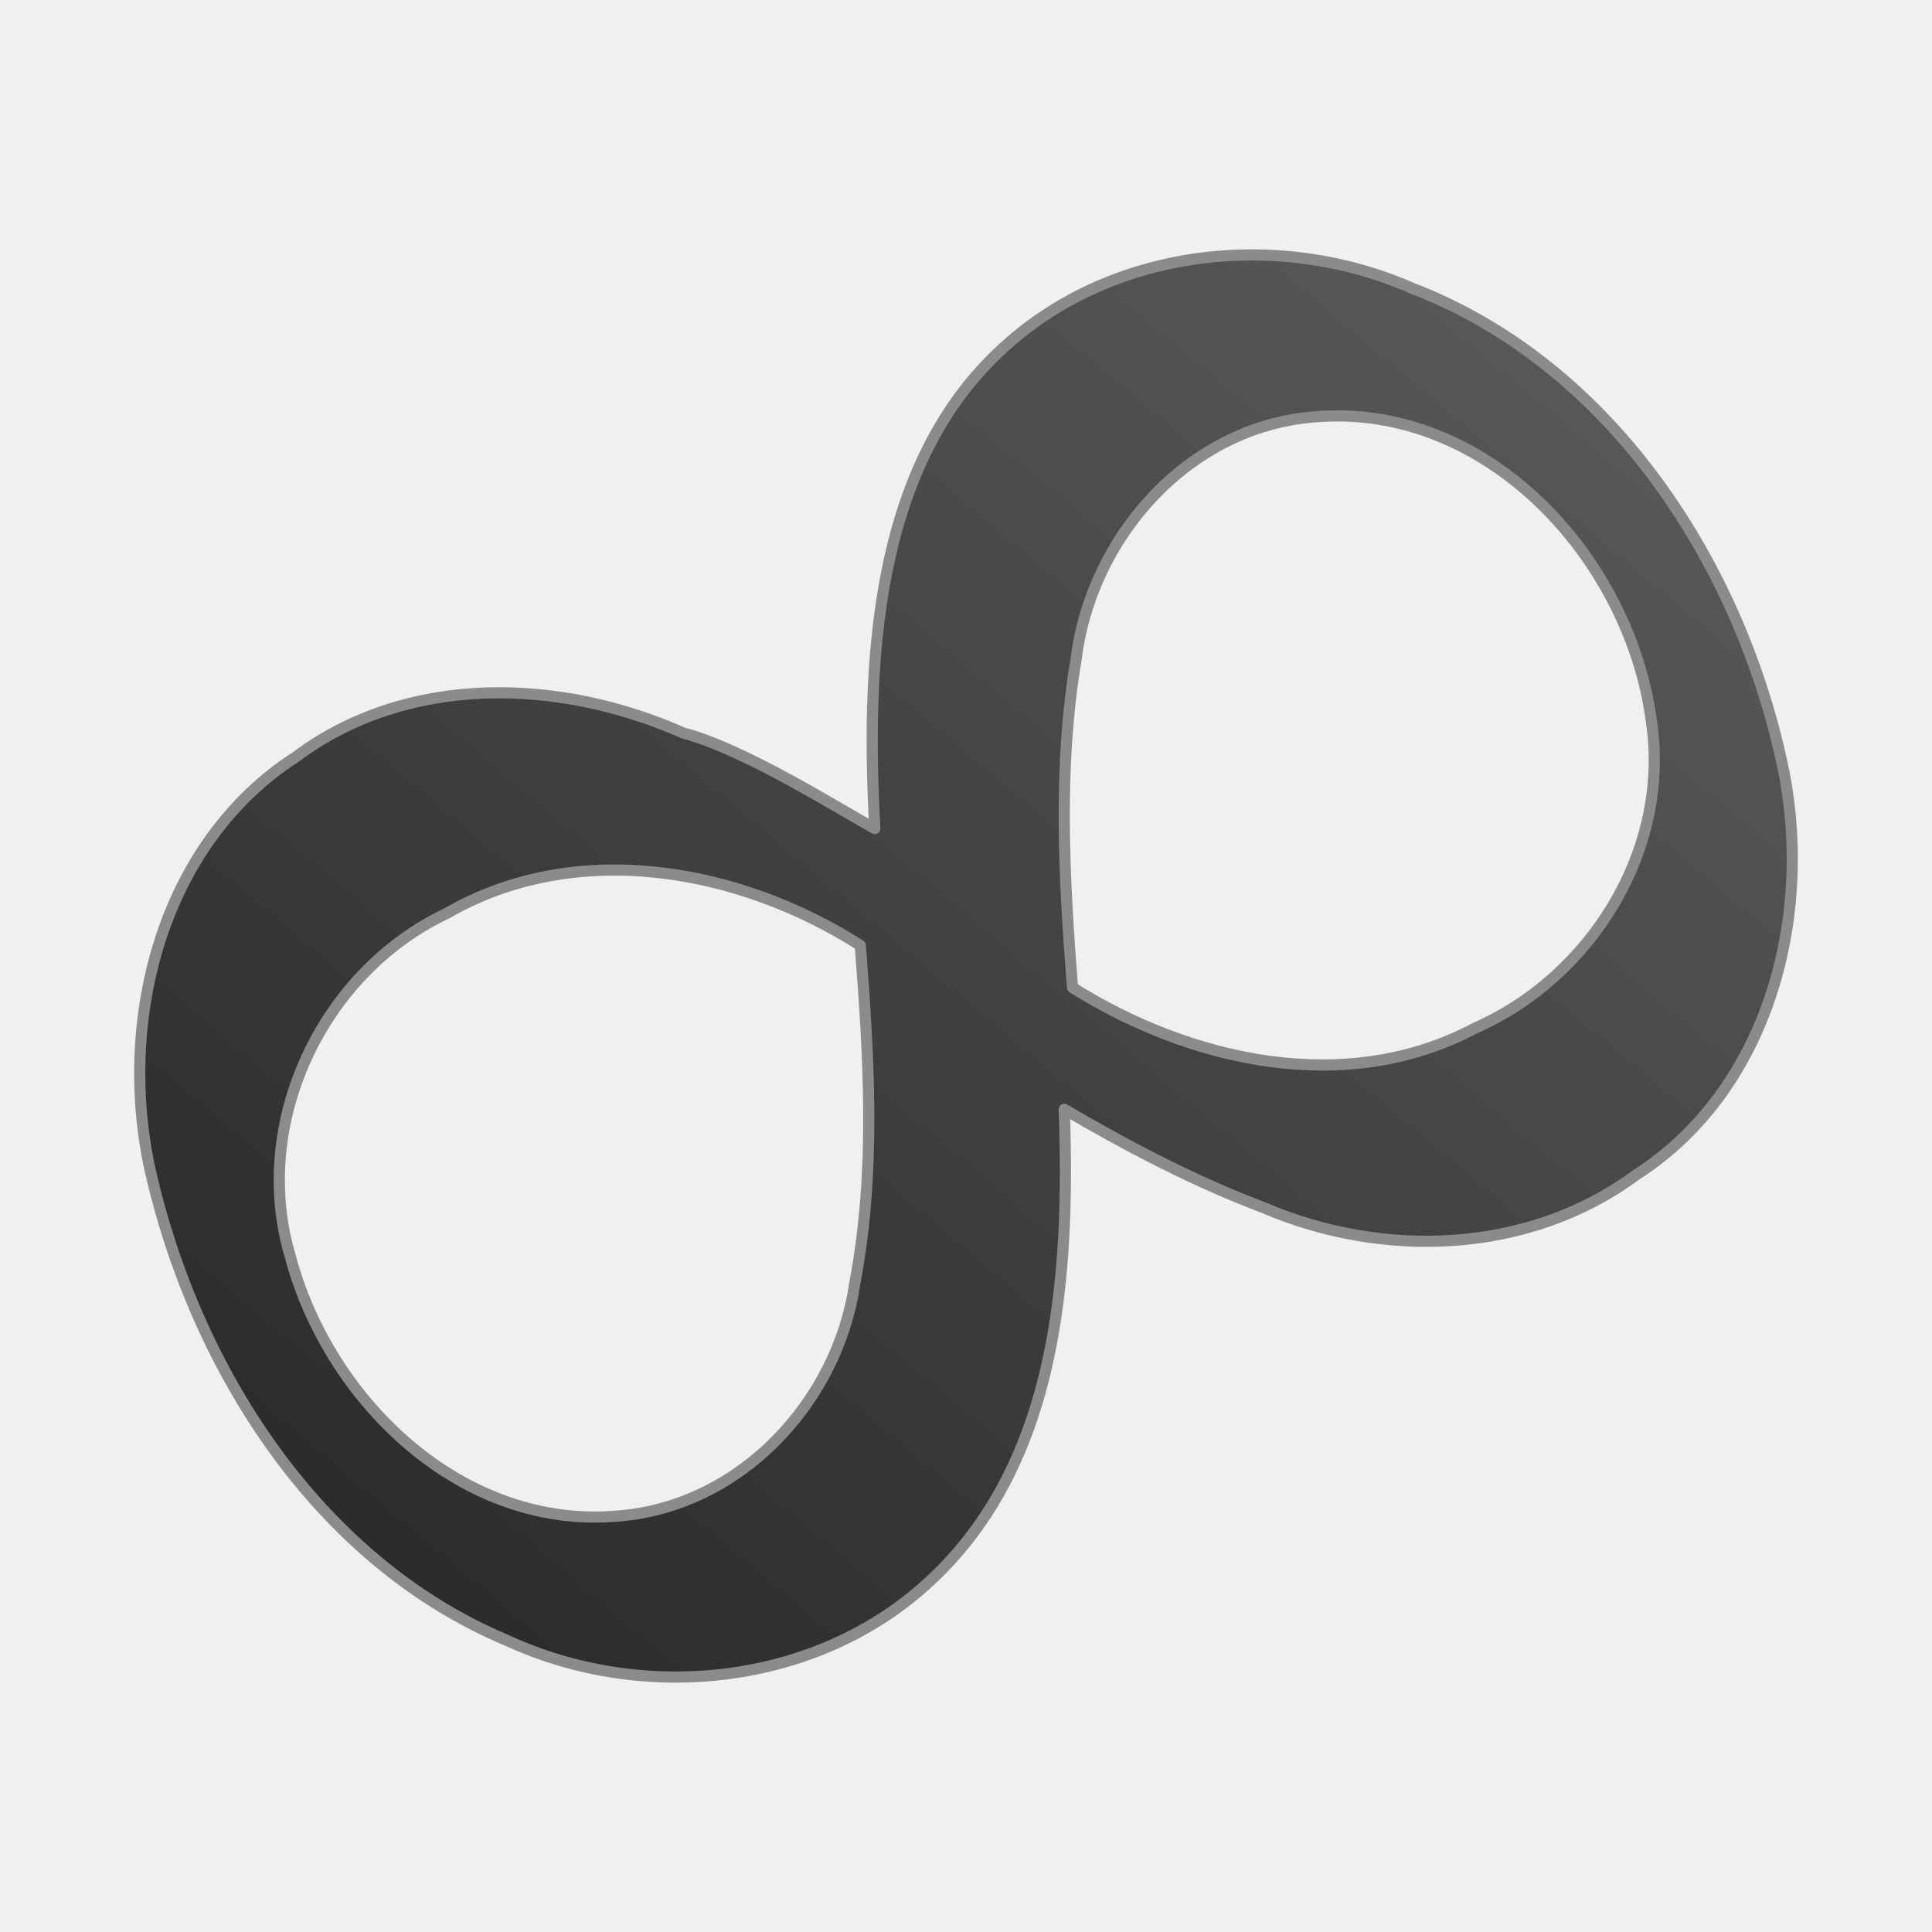
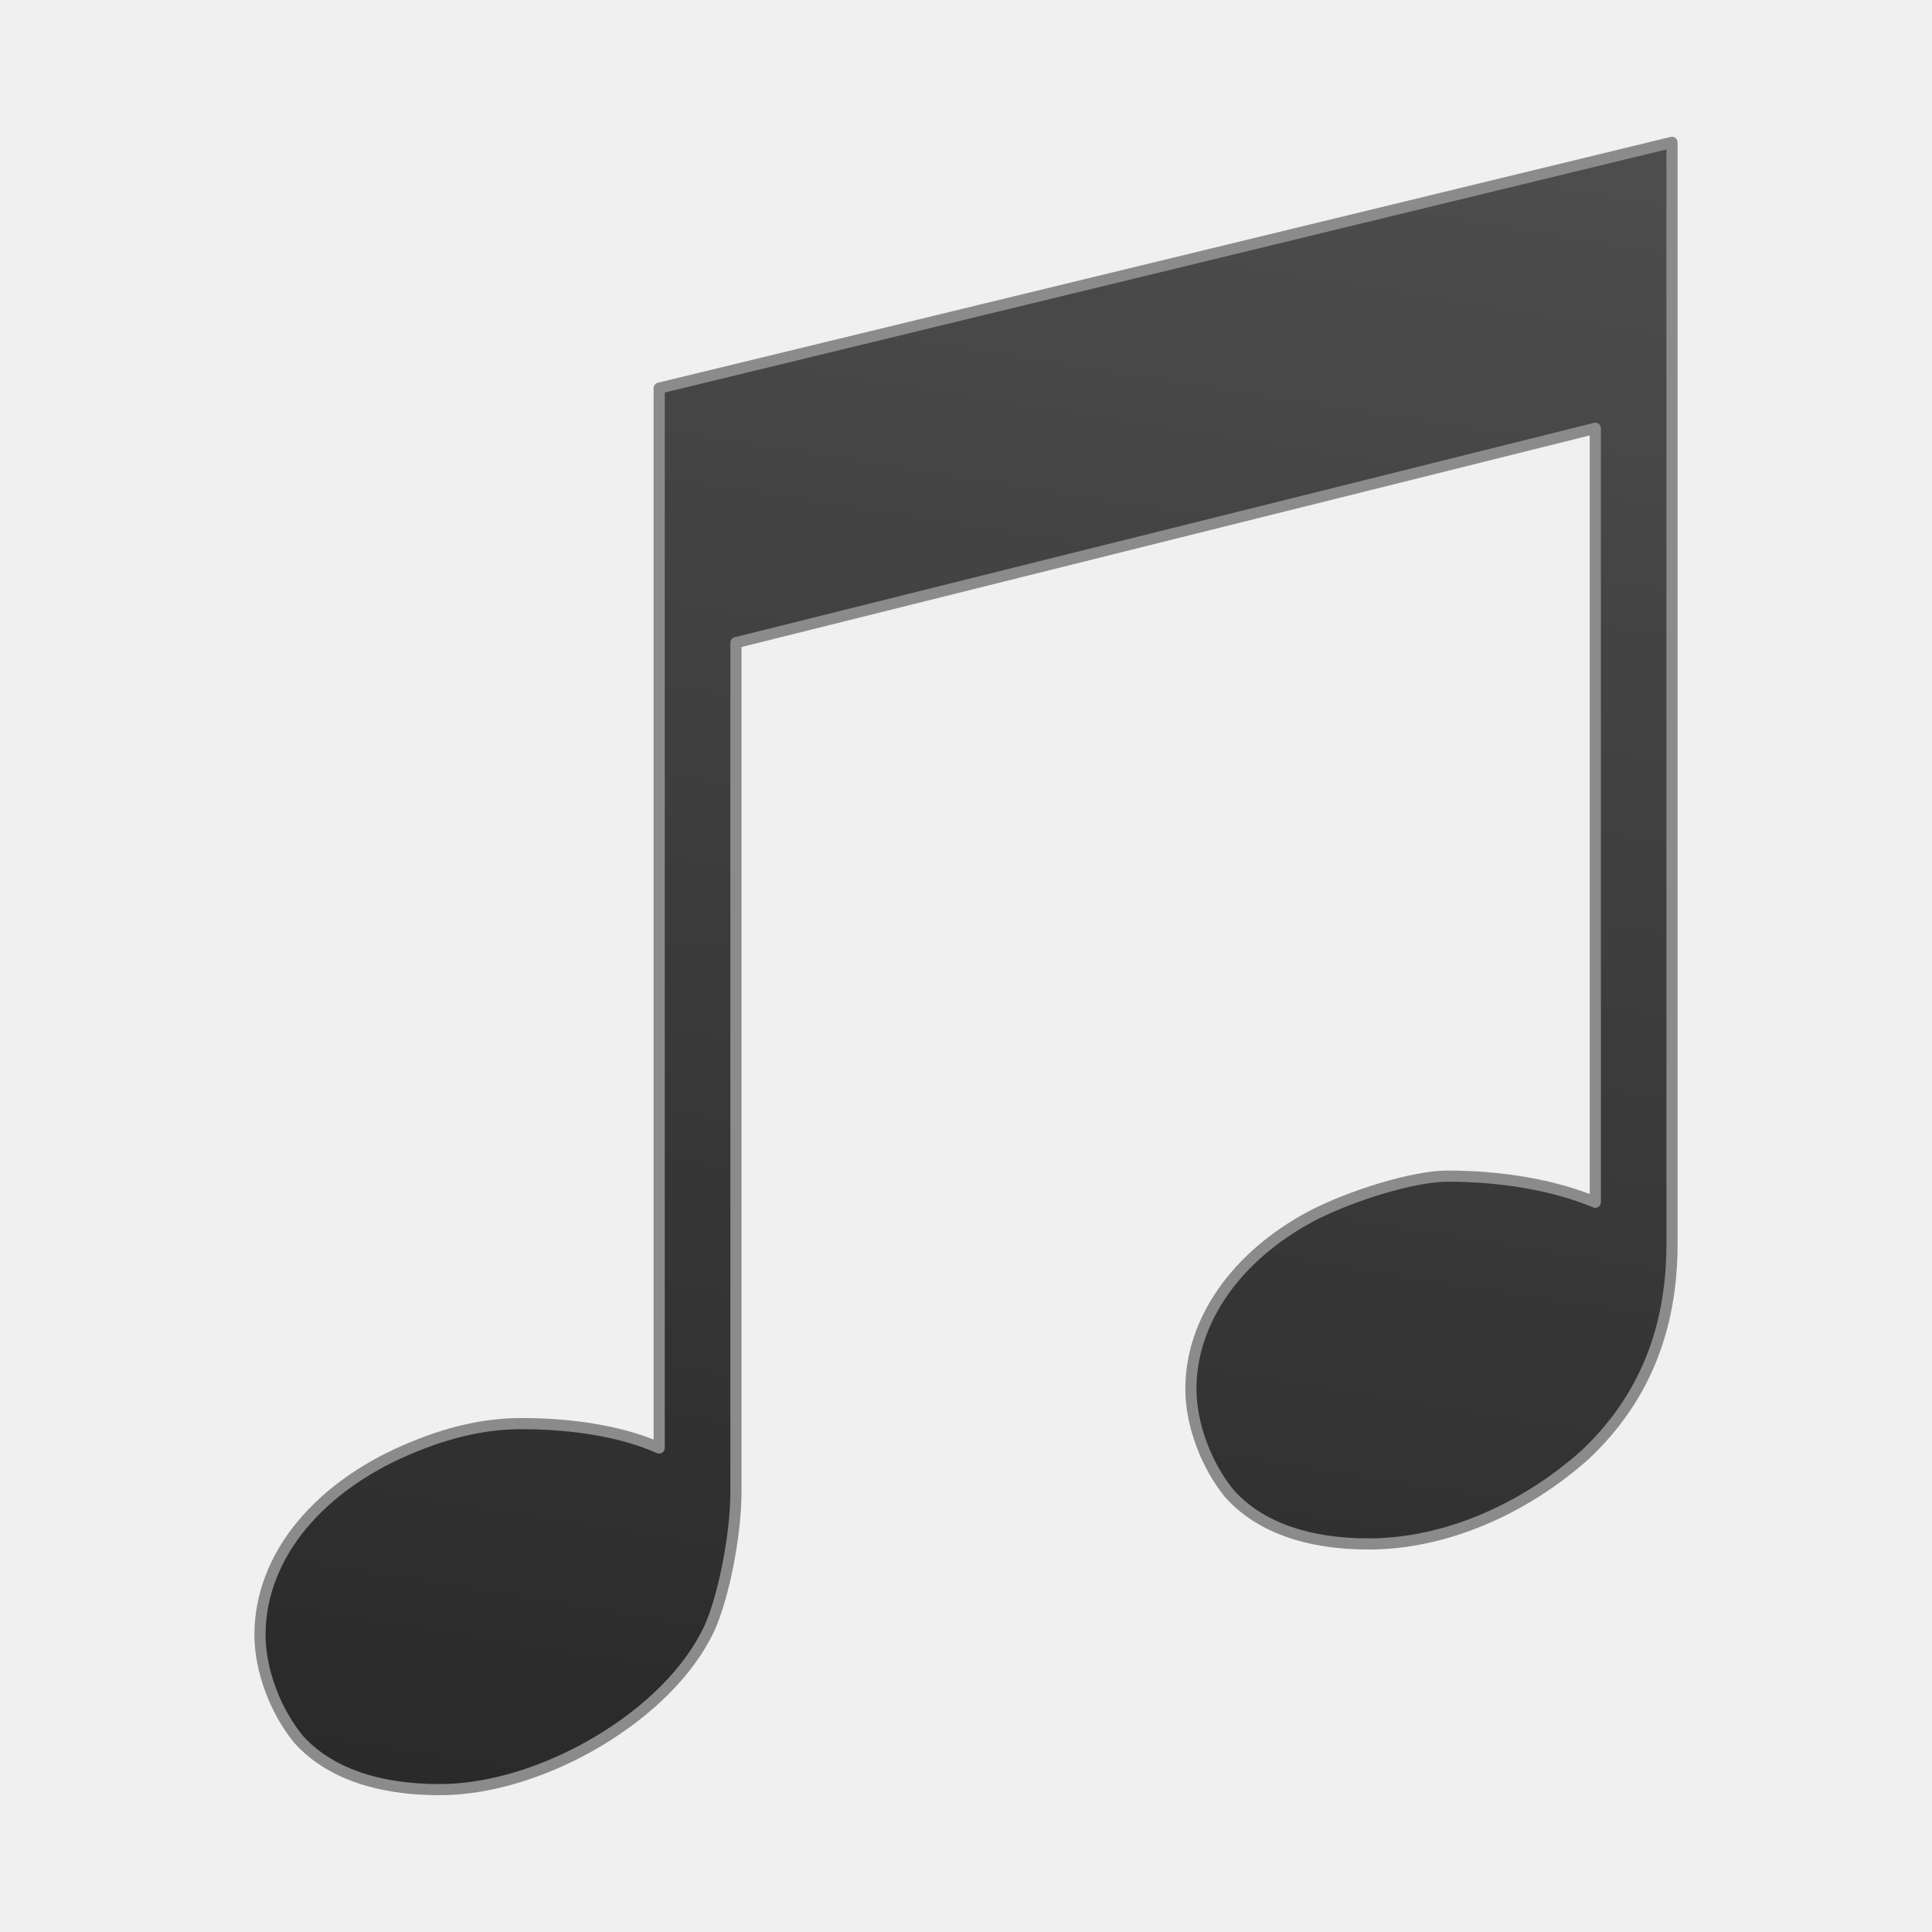
<svg xmlns="http://www.w3.org/2000/svg" xmlns:xlink="http://www.w3.org/1999/xlink" width="128" height="128" viewBox="0 0 128 128" id="svg2" version="1.1">
  <defs id="defs4">
    <linearGradient id="linearGradient4713">
      <stop style="stop-color:#000000;stop-opacity:1" offset="0" id="stop4715" />
      <stop style="stop-color:#3b3b3b;stop-opacity:1" offset="1" id="stop4717" />
    </linearGradient>
-     <linearGradient xlink:href="#linearGradient4713" id="linearGradient4719" x1="58.572" y1="1035.248" x2="78.651" y2="909.309" gradientUnits="userSpaceOnUse" gradientTransform="matrix(1.287869,0,0,1.287869,-153.8295,-282.5899)" />
+     <linearGradient xlink:href="#linearGradient4713" id="linearGradient4719" x1="58.572" y1="1035.248" x2="78.651" y2="909.309" gradientUnits="userSpaceOnUse" gradientTransform="matrix(1.287869,0,0,1.287869,-10.59506,-282.5899)" />
    <linearGradient xlink:href="#linearGradient4713" id="linearGradient4719-1" x1="58.572" y1="1035.248" x2="78.651" y2="909.309" gradientUnits="userSpaceOnUse" gradientTransform="matrix(1.287869,0,0,1.287869,-27.45003,-1216.014)" />
    <linearGradient xlink:href="#linearGradient4713" id="linearGradient4748" gradientUnits="userSpaceOnUse" gradientTransform="matrix(0.9106606,-0.9106606,0.9106606,0.9106606,-874.3209,125.2524)" x1="58.572" y1="1035.248" x2="78.651" y2="909.309" />
    <linearGradient xlink:href="#linearGradient4713" id="linearGradient4750" gradientUnits="userSpaceOnUse" gradientTransform="matrix(0.9106606,-0.9106606,0.9106606,0.9106606,-874.3209,-799.1097)" x1="58.572" y1="1035.248" x2="78.651" y2="909.309" />
    <linearGradient xlink:href="#linearGradient4713" id="linearGradient4748-9" gradientUnits="userSpaceOnUse" gradientTransform="matrix(-0.9106606,-0.9106606,-0.9106606,0.9106606,1000.448,125.2524)" x1="58.572" y1="1035.248" x2="78.651" y2="909.309" />
    <linearGradient xlink:href="#linearGradient4713" id="linearGradient4750-5" gradientUnits="userSpaceOnUse" gradientTransform="matrix(-0.9106606,-0.9106606,-0.9106606,0.9106606,1000.448,125.2524)" x1="58.572" y1="1035.248" x2="78.651" y2="909.309" />
    <linearGradient xlink:href="#linearGradient4713" id="linearGradient5073" gradientUnits="userSpaceOnUse" gradientTransform="matrix(0.9106606,-0.9106606,0.9106606,0.9106606,-874.3209,125.2524)" x1="58.572" y1="1035.248" x2="78.651" y2="909.309" />
    <linearGradient xlink:href="#linearGradient4713" id="linearGradient5075" gradientUnits="userSpaceOnUse" gradientTransform="matrix(-0.9106606,-0.9106606,-0.9106606,0.9106606,1000.448,125.2524)" x1="58.572" y1="1035.248" x2="78.651" y2="909.309" />
    <linearGradient xlink:href="#linearGradient4713" id="linearGradient5077" gradientUnits="userSpaceOnUse" gradientTransform="matrix(-0.9106606,-0.9106606,-0.9106606,0.9106606,1000.448,125.2524)" x1="58.572" y1="1035.248" x2="78.651" y2="909.309" />
    <linearGradient xlink:href="#linearGradient4713" id="linearGradient5142" gradientUnits="userSpaceOnUse" gradientTransform="matrix(0.9106606,-0.9106606,0.9106606,0.9106606,-874.3209,125.2524)" x1="58.572" y1="1035.248" x2="78.651" y2="909.309" />
    <linearGradient xlink:href="#linearGradient4713" id="linearGradient5144" gradientUnits="userSpaceOnUse" gradientTransform="matrix(-0.9106606,-0.9106606,-0.9106606,0.9106606,1000.448,125.2524)" x1="58.572" y1="1035.248" x2="78.651" y2="909.309" />
    <linearGradient xlink:href="#linearGradient4713" id="linearGradient5146" gradientUnits="userSpaceOnUse" gradientTransform="matrix(-0.9106606,-0.9106606,-0.9106606,0.9106606,1000.448,125.2524)" x1="58.572" y1="1035.248" x2="78.651" y2="909.309" />
    <linearGradient xlink:href="#linearGradient4713" id="linearGradient4750-9" gradientUnits="userSpaceOnUse" gradientTransform="matrix(0.9106606,-0.9106606,0.9106606,0.9106606,-894.7716,-819.7636)" x1="58.572" y1="1035.248" x2="78.651" y2="909.309" />
    <linearGradient xlink:href="#linearGradient4713" id="linearGradient5171" gradientUnits="userSpaceOnUse" gradientTransform="matrix(0.9106606,-0.9106606,0.9106606,0.9106606,-874.3209,-799.1097)" x1="58.572" y1="1035.248" x2="78.651" y2="909.309" />
    <linearGradient xlink:href="#linearGradient4713" id="linearGradient5175" gradientUnits="userSpaceOnUse" gradientTransform="matrix(0.9106606,-0.9106606,0.9106606,0.9106606,-874.3209,125.2524)" x1="58.572" y1="1035.248" x2="78.651" y2="909.309" />
    <linearGradient xlink:href="#linearGradient4713" id="linearGradient5248" gradientUnits="userSpaceOnUse" gradientTransform="matrix(0.9106606,-0.9106606,0.9106606,0.9106606,-874.3209,125.2524)" x1="58.572" y1="1035.248" x2="78.651" y2="909.309" />
    <linearGradient xlink:href="#linearGradient4713" id="linearGradient5264" gradientUnits="userSpaceOnUse" gradientTransform="matrix(0.9106606,-0.9106606,0.9106606,0.9106606,-874.3209,125.2524)" x1="58.572" y1="1035.248" x2="78.651" y2="909.309" />
    <linearGradient xlink:href="#linearGradient4713" id="linearGradient5295" gradientUnits="userSpaceOnUse" gradientTransform="matrix(0.9106606,-0.9106606,0.9106606,0.9106606,-874.3209,125.2524)" x1="58.572" y1="1035.248" x2="78.651" y2="909.309" />
    <linearGradient xlink:href="#linearGradient4713" id="linearGradient5311" gradientUnits="userSpaceOnUse" gradientTransform="matrix(0.9106606,-0.9106606,0.9106606,0.9106606,-874.3209,-799.1097)" x1="58.572" y1="1035.248" x2="78.651" y2="909.309" />
    <linearGradient xlink:href="#linearGradient4713" id="linearGradient5313" gradientUnits="userSpaceOnUse" gradientTransform="matrix(0.9106606,-0.9106606,0.9106606,0.9106606,-874.3209,-799.1097)" x1="58.572" y1="1035.248" x2="78.651" y2="909.309" />
    <linearGradient xlink:href="#linearGradient4713" id="linearGradient5315" gradientUnits="userSpaceOnUse" gradientTransform="matrix(0.9106606,-0.9106606,0.9106606,0.9106606,-874.3209,-799.1097)" x1="58.572" y1="1035.248" x2="78.651" y2="909.309" />
    <linearGradient xlink:href="#linearGradient4713" id="linearGradient4750-5-9" gradientUnits="userSpaceOnUse" gradientTransform="matrix(-0.9106606,-0.9106606,-0.9106606,0.9106606,961.0108,-819.7644)" x1="58.572" y1="1035.248" x2="78.651" y2="909.309" />
    <linearGradient xlink:href="#linearGradient4713" id="linearGradient5374" gradientUnits="userSpaceOnUse" gradientTransform="matrix(-0.9106606,-0.9106606,-0.9106606,0.9106606,1000.448,125.2524)" x1="58.572" y1="1035.248" x2="78.651" y2="909.309" />
    <linearGradient xlink:href="#linearGradient4713" id="linearGradient5422" gradientUnits="userSpaceOnUse" gradientTransform="matrix(-0.9106606,-0.9106606,-0.9106606,0.9106606,1000.448,125.2524)" x1="58.572" y1="1035.248" x2="78.651" y2="909.309" />
    <linearGradient y2="909.309" x2="78.651" y1="1035.248" x1="58.572" gradientTransform="matrix(-0.9106606,-0.9106606,-0.9106606,0.9106606,1000.448,125.2524)" gradientUnits="userSpaceOnUse" id="linearGradient5424" xlink:href="#linearGradient4713" />
    <linearGradient xlink:href="#linearGradient4713" id="linearGradient5490" gradientUnits="userSpaceOnUse" gradientTransform="matrix(-0.9106606,-0.9106606,-0.9106606,0.9106606,1000.448,125.2524)" x1="58.572" y1="1035.248" x2="78.651" y2="909.309" />
    <linearGradient xlink:href="#linearGradient4713" id="linearGradient4719-0" x1="58.572" y1="1035.248" x2="78.651" y2="909.309" gradientUnits="userSpaceOnUse" gradientTransform="matrix(1.287869,0,0,1.287869,-27.45003,-1216.014)" />
    <linearGradient xlink:href="#linearGradient4713" id="linearGradient5515" gradientUnits="userSpaceOnUse" gradientTransform="matrix(1.287869,0,0,1.287869,-153.8295,-282.5899)" x1="135.912" y1="348.869" x2="360.981" y2="267.199" />
  </defs>
  <g id="layer1" transform="translate(0,-924.3622)">
-     <path style="opacity:0.827;fill:url(#linearGradient4719);fill-opacity:1;fill-rule:nonzero;stroke:#767676;stroke-width:0.739;stroke-linejoin:round;stroke-miterlimit:4;stroke-dasharray:none;stroke-opacity:1" d="m -32.462,933.793 -67.101,16.285 0,70.218 c -2.309,-1.04 -5.542,-1.616 -9.123,-1.616 -2.193,0 -4.504,0.461 -7.045,1.5 -1.588,0.635 -3.025,1.407 -4.286,2.291 -1.261,0.881 -2.347,1.877 -3.235,2.951 -0.888,1.074 -1.575,2.233 -2.042,3.448 -0.467,1.214 -0.716,2.487 -0.716,3.786 0,1.212 0.26,2.482 0.709,3.68 0.447,1.198 1.084,2.323 1.835,3.247 0.981,1.098 2.279,1.935 3.853,2.499 1.575,0.563 3.423,0.849 5.502,0.849 1.702,0 3.507,-0.307 5.297,-0.865 1.791,-0.556 3.565,-1.356 5.211,-2.337 1.647,-0.982 3.165,-2.142 4.435,-3.42 1.27,-1.277 2.291,-2.673 2.956,-4.117 0.923,-2.079 1.735,-6.121 1.735,-9.008 l 0,-56.243 56.936,-14.204 0,51.277 c -2.772,-1.153 -6.235,-1.73 -9.815,-1.73 -2.193,0 -6.352,1.27 -9.009,2.656 -2.483,1.328 -4.477,3.058 -5.848,5.022 -0.686,0.981 -1.214,2.021 -1.575,3.097 -0.358,1.074 -0.547,2.188 -0.547,3.314 0,1.212 0.26,2.482 0.709,3.68 0.447,1.198 1.079,2.327 1.83,3.251 0.981,1.098 2.254,1.933 3.798,2.495 1.544,0.563 3.364,0.854 5.443,0.854 2.483,0 5.022,-0.551 7.462,-1.563 2.44,-1.012 4.781,-2.482 6.86,-4.33 1.905,-1.791 3.35,-3.839 4.317,-6.163 0.968,-2.323 1.456,-4.925 1.456,-7.813 l 0,-72.989 z" id="path4532" />
-     <g id="g4816" transform="translate(-129.0016,-107.9539)">
+     <path style="opacity:0.827;fill:url(#linearGradient4719);fill-opacity:1;fill-rule:nonzero;stroke:#767676;stroke-width:0.739;stroke-linejoin:round;stroke-miterlimit:4;stroke-dasharray:none;stroke-opacity:1" d="m 110.773,933.793 -67.101,16.285 0,70.218 c -2.309,-1.04 -5.542,-1.616 -9.123,-1.616 -2.193,0 -4.504,0.461 -7.045,1.5 -1.588,0.635 -3.025,1.407 -4.286,2.291 -1.261,0.881 -2.347,1.877 -3.235,2.951 -0.888,1.074 -1.575,2.233 -2.042,3.448 -0.467,1.214 -0.716,2.487 -0.716,3.786 0,1.212 0.26,2.482 0.709,3.68 0.447,1.198 1.084,2.323 1.835,3.247 0.981,1.098 2.279,1.935 3.853,2.499 1.575,0.563 3.423,0.849 5.502,0.849 1.702,0 3.507,-0.307 5.297,-0.865 1.791,-0.556 3.565,-1.356 5.211,-2.337 1.647,-0.982 3.165,-2.142 4.435,-3.42 1.27,-1.277 2.291,-2.673 2.956,-4.117 0.923,-2.079 1.735,-6.121 1.735,-9.008 l 0,-56.243 56.936,-14.204 0,51.277 c -2.772,-1.153 -6.235,-1.73 -9.815,-1.73 -2.193,0 -6.352,1.27 -9.009,2.656 -2.483,1.328 -4.477,3.058 -5.848,5.022 -0.686,0.981 -1.214,2.021 -1.575,3.097 -0.358,1.074 -0.547,2.188 -0.547,3.314 0,1.212 0.26,2.482 0.709,3.68 0.447,1.198 1.079,2.327 1.83,3.251 0.981,1.098 2.254,1.933 3.798,2.495 1.544,0.563 3.364,0.854 5.443,0.854 2.483,0 5.022,-0.551 7.462,-1.563 2.44,-1.012 4.781,-2.482 6.86,-4.33 1.905,-1.791 3.35,-3.839 4.317,-6.163 0.968,-2.323 1.456,-4.925 1.456,-7.813 l 0,-72.989 z" id="path4532" />
+     <g id="g4816" transform="translate(-160.7307,-149.9573)">
      <path id="path4721" transform="translate(0,924.3622)" d="M 20.82,21.023 35.547,53.666 51.48,66.836 62.625,50.432 53.496,36.996 20.82,21.023 Z m 53.643,46.832 -10.875,8.988 16.881,13.953 5.852,-5.492 -11.857,-17.449 z" style="color:#000000;clip-rule:nonzero;display:inline;overflow:visible;visibility:visible;opacity:0.827;isolation:auto;mix-blend-mode:normal;color-interpolation:sRGB;color-interpolation-filters:linearRGB;solid-color:#000000;solid-opacity:1;fill:url(#linearGradient5171);fill-opacity:1;fill-rule:nonzero;stroke:#767676;stroke-width:0.739;stroke-linecap:butt;stroke-linejoin:round;stroke-miterlimit:4;stroke-dasharray:none;stroke-dashoffset:0;stroke-opacity:1;color-rendering:auto;image-rendering:auto;shape-rendering:auto;text-rendering:auto;enable-background:accumulate" />
      <path id="path4723" d="m 74.241,1023.302 c 5.91,-5.687 11.916,-11.437 20.741,-19.067 l 4.185,-0.093 -0.186,4.092 -7.534,6.976 13.858,17.206 -3.906,3.906 -15.997,-15.439 -7.255,6.697 -4.743,0.651 z" style="color:#000000;clip-rule:nonzero;display:inline;overflow:visible;visibility:visible;opacity:0.827;isolation:auto;mix-blend-mode:normal;color-interpolation:sRGB;color-interpolation-filters:linearRGB;solid-color:#000000;solid-opacity:1;fill:url(#linearGradient4748);fill-opacity:1;fill-rule:nonzero;stroke:#767676;stroke-width:0.739;stroke-linecap:butt;stroke-linejoin:round;stroke-miterlimit:4;stroke-dasharray:none;stroke-dashoffset:0;stroke-opacity:1;color-rendering:auto;image-rendering:auto;shape-rendering:auto;text-rendering:auto;enable-background:accumulate" />
      <path id="path4721-1" d="m 45.658,1015.16 44.922,-37.131 14.725,-32.642 -32.675,15.971 -32.824,48.309 z" style="color:#000000;clip-rule:nonzero;display:inline;overflow:visible;visibility:visible;opacity:0.827;isolation:auto;mix-blend-mode:normal;color-interpolation:sRGB;color-interpolation-filters:linearRGB;solid-color:#000000;solid-opacity:1;fill:url(#linearGradient4750-5);fill-opacity:1;fill-rule:nonzero;stroke:#767676;stroke-width:0.739;stroke-linecap:butt;stroke-linejoin:round;stroke-miterlimit:4;stroke-dasharray:none;stroke-dashoffset:0;stroke-opacity:1;color-rendering:auto;image-rendering:auto;shape-rendering:auto;text-rendering:auto;enable-background:accumulate" />
      <path id="path4723-7" d="m 51.886,1023.302 c -5.91,-5.687 -11.916,-11.437 -20.741,-19.067 l -4.185,-0.093 0.186,4.092 7.534,6.976 -13.858,17.206 3.906,3.906 15.997,-15.439 7.255,6.697 4.743,0.651 z" style="color:#000000;clip-rule:nonzero;display:inline;overflow:visible;visibility:visible;opacity:0.827;isolation:auto;mix-blend-mode:normal;color-interpolation:sRGB;color-interpolation-filters:linearRGB;solid-color:#000000;solid-opacity:1;fill:url(#linearGradient4748-9);fill-opacity:1;fill-rule:nonzero;stroke:#767676;stroke-width:0.739;stroke-linecap:butt;stroke-linejoin:round;stroke-miterlimit:4;stroke-dasharray:none;stroke-dashoffset:0;stroke-opacity:1;color-rendering:auto;image-rendering:auto;shape-rendering:auto;text-rendering:auto;enable-background:accumulate" />
    </g>
-     <g id="g5043" style="color:#000000;clip-rule:nonzero;display:inline;overflow:visible;visibility:visible;opacity:0.827;isolation:auto;mix-blend-mode:normal;color-interpolation:sRGB;color-interpolation-filters:linearRGB;solid-color:#000000;solid-opacity:1;fill:url(#linearGradient4750);fill-opacity:1;fill-rule:nonzero;stroke:#767676;stroke-width:0.739;stroke-linecap:butt;stroke-linejoin:round;stroke-miterlimit:4;stroke-dasharray:none;stroke-dashoffset:0;stroke-opacity:1;color-rendering:auto;image-rendering:auto;shape-rendering:auto;text-rendering:auto;enable-background:accumulate" transform="translate(0,-116.3682)">
+     <g id="g5043" style="color:#000000;clip-rule:nonzero;display:inline;overflow:visible;visibility:visible;opacity:0.827;isolation:auto;mix-blend-mode:normal;color-interpolation:sRGB;color-interpolation-filters:linearRGB;solid-color:#000000;solid-opacity:1;fill:url(#linearGradient4750);fill-opacity:1;fill-rule:nonzero;stroke:#767676;stroke-width:0.739;stroke-linecap:butt;stroke-linejoin:round;stroke-miterlimit:4;stroke-dasharray:none;stroke-dashoffset:0;stroke-opacity:1;color-rendering:auto;image-rendering:auto;shape-rendering:auto;text-rendering:auto;enable-background:accumulate" transform="matrix(0.7071068,0.7071068,-0.7071068,0.7071068,713.9797,106.2778)">
      <path id="rect4822" d="m 22.69,1002.971 c -2.572,2.572 -2.572,6.714 0,9.286 l 20.629,20.629 c 2.572,2.572 6.714,2.572 9.286,0 l 58.021,-58.021 c 2.572,-2.572 2.572,-6.714 0,-9.286 l -3.495,-3.495 0.116,-0.116 c 1.625,-1.625 1.625,-4.242 0,-5.867 l -7.77,-7.77 c -1.625,-1.625 -4.242,-1.625 -5.867,0 l -0.116,0.116 -3.497,-3.497 c -2.572,-2.572 -6.714,-2.572 -9.286,0 l -58.021,58.021 z m 3.346,-0.405 53.775,-53.775 c 2.572,-2.572 6.714,-2.572 9.286,0 l 17.689,17.689 c 2.572,2.572 2.571,6.713 -10e-4,9.285 l -53.775,53.775 c -2.572,2.572 -6.711,2.572 -9.284,0 l -17.689,-17.689 c -2.572,-2.572 -2.574,-6.713 -0.001,-9.285 z" style="color:#000000;clip-rule:nonzero;display:inline;overflow:visible;visibility:visible;opacity:0.827;isolation:auto;mix-blend-mode:normal;color-interpolation:sRGB;color-interpolation-filters:linearRGB;solid-color:#000000;solid-opacity:1;fill:url(#linearGradient5311);fill-opacity:1;fill-rule:nonzero;stroke:#767676;stroke-width:0.739;stroke-linecap:butt;stroke-linejoin:round;stroke-miterlimit:4;stroke-dasharray:none;stroke-dashoffset:0;stroke-opacity:1;marker:none;color-rendering:auto;image-rendering:auto;shape-rendering:auto;text-rendering:auto;enable-background:accumulate" />
      <g transform="matrix(0.7071068,-0.7071068,0.7071068,0.7071068,-583.8711,365.2844)" id="g4932" style="color:#000000;clip-rule:nonzero;display:inline;overflow:visible;visibility:visible;isolation:auto;mix-blend-mode:normal;color-interpolation:sRGB;color-interpolation-filters:linearRGB;solid-color:#000000;solid-opacity:1;fill:url(#linearGradient5315);fill-opacity:1;fill-rule:nonzero;stroke:#767676;stroke-width:0.739;stroke-linecap:butt;stroke-linejoin:round;stroke-miterlimit:4;stroke-dasharray:none;stroke-dashoffset:0;stroke-opacity:1;color-rendering:auto;image-rendering:auto;shape-rendering:auto;text-rendering:auto;enable-background:accumulate">
        <path id="rect4822-5" transform="translate(1.643342,924.3622)" d="m -17.869,-36.719 c -2.541,0 -4.588,2.047 -4.588,4.588 l 0,17.475 c 0,2.541 2.047,4.588 4.588,4.588 l 16.801,0 c 2.541,0 4.586,-2.047 4.586,-4.588 l 0,-17.475 c 0,-2.541 -2.045,-4.588 -4.586,-4.588 l -16.801,0 z m 26.992,0 c -2.541,0 -4.588,2.047 -4.588,4.588 l 0,17.475 c 0,2.541 2.047,4.588 4.588,4.588 l 16.799,0 c 2.541,0 4.588,-2.047 4.588,-4.588 l 0,-17.475 c 0,-2.541 -2.047,-4.588 -4.588,-4.588 l -16.799,0 z" style="color:#000000;clip-rule:nonzero;display:inline;overflow:visible;visibility:visible;opacity:0.827;isolation:auto;mix-blend-mode:normal;color-interpolation:sRGB;color-interpolation-filters:linearRGB;solid-color:#000000;solid-opacity:1;fill:url(#linearGradient5313);fill-opacity:1;fill-rule:nonzero;stroke:#767676;stroke-width:0.739;stroke-linecap:butt;stroke-linejoin:round;stroke-miterlimit:4;stroke-dasharray:none;stroke-dashoffset:0;stroke-opacity:1;marker:none;color-rendering:auto;image-rendering:auto;shape-rendering:auto;text-rendering:auto;enable-background:accumulate" />
      </g>
    </g>
-     <g id="g5297" transform="matrix(0.6440717,-0.6440717,0.6440717,0.6440717,-395.1905,463.5731)">
+     <g id="g5297" transform="matrix(0.910855,0,0,0.910855,146.5495,131.9931)">
      <g id="g5215" transform="matrix(1.196311,0,0,1.196311,-15.42364,-177.4039)">
        <rect style="color:#000000;clip-rule:nonzero;display:inline;overflow:visible;visibility:visible;opacity:0.827;isolation:auto;mix-blend-mode:normal;color-interpolation:sRGB;color-interpolation-filters:linearRGB;solid-color:#000000;solid-opacity:1;fill:url(#linearGradient5175);fill-opacity:1;fill-rule:nonzero;stroke:#767676;stroke-width:0.739;stroke-linecap:butt;stroke-linejoin:round;stroke-miterlimit:4;stroke-dasharray:none;stroke-dashoffset:0;stroke-opacity:1;marker:none;color-rendering:auto;image-rendering:auto;shape-rendering:auto;text-rendering:auto;enable-background:accumulate" id="rect5173" width="86.424" height="19.34" x="35.355" y="863.498" rx="3.807" ry="3.807" />
        <path style="opacity:0.827;fill:#ffffff;fill-opacity:0.315;fill-rule:nonzero;stroke:#767676;stroke-width:0.1;stroke-linejoin:round;stroke-miterlimit:4;stroke-dasharray:none;stroke-opacity:1" d="m 50.961,865.578 -9.039,2.194 0,9.458 c -0.311,-0.14 -0.747,-0.218 -1.229,-0.218 -0.295,0 -0.607,0.062 -0.949,0.202 -0.214,0.086 -0.407,0.19 -0.577,0.309 -0.17,0.119 -0.316,0.253 -0.436,0.398 -0.12,0.145 -0.212,0.301 -0.275,0.464 -0.063,0.164 -0.096,0.335 -0.096,0.51 0,0.163 0.035,0.334 0.096,0.496 0.06,0.161 0.146,0.313 0.247,0.437 0.132,0.148 0.307,0.261 0.519,0.337 0.212,0.076 0.461,0.114 0.741,0.114 0.229,0 0.472,-0.041 0.714,-0.117 0.241,-0.075 0.48,-0.183 0.702,-0.315 0.222,-0.132 0.426,-0.289 0.597,-0.461 0.171,-0.172 0.309,-0.36 0.398,-0.554 0.124,-0.28 0.234,-0.825 0.234,-1.213 l 0,-7.576 7.669,-1.913 0,6.907 c -0.373,-0.155 -0.84,-0.233 -1.322,-0.233 -0.295,0 -0.856,0.171 -1.213,0.358 -0.334,0.179 -0.603,0.412 -0.788,0.676 -0.092,0.132 -0.164,0.272 -0.212,0.417 -0.048,0.145 -0.074,0.295 -0.074,0.446 0,0.163 0.035,0.334 0.096,0.496 0.06,0.161 0.145,0.313 0.247,0.438 0.132,0.148 0.304,0.26 0.512,0.336 0.208,0.076 0.453,0.115 0.733,0.115 0.334,0 0.676,-0.074 1.005,-0.211 0.329,-0.136 0.644,-0.334 0.924,-0.583 0.257,-0.241 0.451,-0.517 0.582,-0.83 0.13,-0.313 0.196,-0.663 0.196,-1.052 l 0,-9.832 z" id="path4532-6" />
      </g>
      <g transform="matrix(1.196311,0,0,1.196311,-15.42364,-152.8217)" id="g5215-4" style="opacity:0.932">
        <rect style="color:#000000;clip-rule:nonzero;display:inline;overflow:visible;visibility:visible;opacity:0.827;isolation:auto;mix-blend-mode:normal;color-interpolation:sRGB;color-interpolation-filters:linearRGB;solid-color:#000000;solid-opacity:1;fill:url(#linearGradient5248);fill-opacity:1;fill-rule:nonzero;stroke:#767676;stroke-width:0.739;stroke-linecap:butt;stroke-linejoin:round;stroke-miterlimit:4;stroke-dasharray:none;stroke-dashoffset:0;stroke-opacity:1;marker:none;color-rendering:auto;image-rendering:auto;shape-rendering:auto;text-rendering:auto;enable-background:accumulate" id="rect5173-0" width="86.424" height="19.34" x="35.355" y="863.498" rx="3.807" ry="3.807" />
        <path style="opacity:0.827;fill:#ffffff;fill-opacity:0.315;fill-rule:nonzero;stroke:#767676;stroke-width:0.1;stroke-linejoin:round;stroke-miterlimit:4;stroke-dasharray:none;stroke-opacity:1" d="m 50.961,865.578 -9.039,2.194 0,9.458 c -0.311,-0.14 -0.747,-0.218 -1.229,-0.218 -0.295,0 -0.607,0.062 -0.949,0.202 -0.214,0.086 -0.407,0.19 -0.577,0.309 -0.17,0.119 -0.316,0.253 -0.436,0.398 -0.12,0.145 -0.212,0.301 -0.275,0.464 -0.063,0.164 -0.096,0.335 -0.096,0.51 0,0.163 0.035,0.334 0.096,0.496 0.06,0.161 0.146,0.313 0.247,0.437 0.132,0.148 0.307,0.261 0.519,0.337 0.212,0.076 0.461,0.114 0.741,0.114 0.229,0 0.472,-0.041 0.714,-0.117 0.241,-0.075 0.48,-0.183 0.702,-0.315 0.222,-0.132 0.426,-0.289 0.597,-0.461 0.171,-0.172 0.309,-0.36 0.398,-0.554 0.124,-0.28 0.234,-0.825 0.234,-1.213 l 0,-7.576 7.669,-1.913 0,6.907 c -0.373,-0.155 -0.84,-0.233 -1.322,-0.233 -0.295,0 -0.856,0.171 -1.213,0.358 -0.334,0.179 -0.603,0.412 -0.788,0.676 -0.092,0.132 -0.164,0.272 -0.212,0.417 -0.048,0.145 -0.074,0.295 -0.074,0.446 0,0.163 0.035,0.334 0.096,0.496 0.06,0.161 0.145,0.313 0.247,0.438 0.132,0.148 0.304,0.26 0.512,0.336 0.208,0.076 0.453,0.115 0.733,0.115 0.334,0 0.676,-0.074 1.005,-0.211 0.329,-0.136 0.644,-0.334 0.924,-0.583 0.257,-0.241 0.451,-0.517 0.582,-0.83 0.13,-0.313 0.196,-0.663 0.196,-1.052 l 0,-9.832 z" id="path4532-6-1" />
      </g>
      <g transform="matrix(1.196311,0,0,1.196311,-15.42364,-128.6009)" id="g5215-2" style="opacity:0.808">
        <rect style="color:#000000;clip-rule:nonzero;display:inline;overflow:visible;visibility:visible;opacity:0.827;isolation:auto;mix-blend-mode:normal;color-interpolation:sRGB;color-interpolation-filters:linearRGB;solid-color:#000000;solid-opacity:1;fill:url(#linearGradient5264);fill-opacity:1;fill-rule:nonzero;stroke:#767676;stroke-width:0.739;stroke-linecap:butt;stroke-linejoin:round;stroke-miterlimit:4;stroke-dasharray:none;stroke-dashoffset:0;stroke-opacity:1;marker:none;color-rendering:auto;image-rendering:auto;shape-rendering:auto;text-rendering:auto;enable-background:accumulate" id="rect5173-9" width="86.424" height="19.34" x="35.355" y="863.498" rx="3.807" ry="3.807" />
        <path style="opacity:0.827;fill:#ffffff;fill-opacity:0.315;fill-rule:nonzero;stroke:#767676;stroke-width:0.1;stroke-linejoin:round;stroke-miterlimit:4;stroke-dasharray:none;stroke-opacity:1" d="m 50.961,865.578 -9.039,2.194 0,9.458 c -0.311,-0.14 -0.747,-0.218 -1.229,-0.218 -0.295,0 -0.607,0.062 -0.949,0.202 -0.214,0.086 -0.407,0.19 -0.577,0.309 -0.17,0.119 -0.316,0.253 -0.436,0.398 -0.12,0.145 -0.212,0.301 -0.275,0.464 -0.063,0.164 -0.096,0.335 -0.096,0.51 0,0.163 0.035,0.334 0.096,0.496 0.06,0.161 0.146,0.313 0.247,0.437 0.132,0.148 0.307,0.261 0.519,0.337 0.212,0.076 0.461,0.114 0.741,0.114 0.229,0 0.472,-0.041 0.714,-0.117 0.241,-0.075 0.48,-0.183 0.702,-0.315 0.222,-0.132 0.426,-0.289 0.597,-0.461 0.171,-0.172 0.309,-0.36 0.398,-0.554 0.124,-0.28 0.234,-0.825 0.234,-1.213 l 0,-7.576 7.669,-1.913 0,6.907 c -0.373,-0.155 -0.84,-0.233 -1.322,-0.233 -0.295,0 -0.856,0.171 -1.213,0.358 -0.334,0.179 -0.603,0.412 -0.788,0.676 -0.092,0.132 -0.164,0.272 -0.212,0.417 -0.048,0.145 -0.074,0.295 -0.074,0.446 0,0.163 0.035,0.334 0.096,0.496 0.06,0.161 0.145,0.313 0.247,0.438 0.132,0.148 0.304,0.26 0.512,0.336 0.208,0.076 0.453,0.115 0.733,0.115 0.334,0 0.676,-0.074 1.005,-0.211 0.329,-0.136 0.644,-0.334 0.924,-0.583 0.257,-0.241 0.451,-0.517 0.582,-0.83 0.13,-0.313 0.196,-0.663 0.196,-1.052 l 0,-9.832 z" id="path4532-6-6" />
      </g>
      <g transform="matrix(1.196311,0,0,1.196311,-15.42364,-104.3801)" id="g5215-2-8" style="opacity:0.635">
        <rect style="color:#000000;clip-rule:nonzero;display:inline;overflow:visible;visibility:visible;opacity:0.827;isolation:auto;mix-blend-mode:normal;color-interpolation:sRGB;color-interpolation-filters:linearRGB;solid-color:#000000;solid-opacity:1;fill:url(#linearGradient5295);fill-opacity:1;fill-rule:nonzero;stroke:#767676;stroke-width:0.739;stroke-linecap:butt;stroke-linejoin:round;stroke-miterlimit:4;stroke-dasharray:none;stroke-dashoffset:0;stroke-opacity:1;marker:none;color-rendering:auto;image-rendering:auto;shape-rendering:auto;text-rendering:auto;enable-background:accumulate" id="rect5173-9-7" width="86.424" height="19.34" x="35.355" y="863.498" rx="3.807" ry="3.807" />
        <path style="opacity:0.827;fill:#ffffff;fill-opacity:0.315;fill-rule:nonzero;stroke:#767676;stroke-width:0.1;stroke-linejoin:round;stroke-miterlimit:4;stroke-dasharray:none;stroke-opacity:1" d="m 50.961,865.578 -9.039,2.194 0,9.458 c -0.311,-0.14 -0.747,-0.218 -1.229,-0.218 -0.295,0 -0.607,0.062 -0.949,0.202 -0.214,0.086 -0.407,0.19 -0.577,0.309 -0.17,0.119 -0.316,0.253 -0.436,0.398 -0.12,0.145 -0.212,0.301 -0.275,0.464 -0.063,0.164 -0.096,0.335 -0.096,0.51 0,0.163 0.035,0.334 0.096,0.496 0.06,0.161 0.146,0.313 0.247,0.437 0.132,0.148 0.307,0.261 0.519,0.337 0.212,0.076 0.461,0.114 0.741,0.114 0.229,0 0.472,-0.041 0.714,-0.117 0.241,-0.075 0.48,-0.183 0.702,-0.315 0.222,-0.132 0.426,-0.289 0.597,-0.461 0.171,-0.172 0.309,-0.36 0.398,-0.554 0.124,-0.28 0.234,-0.825 0.234,-1.213 l 0,-7.576 7.669,-1.913 0,6.907 c -0.373,-0.155 -0.84,-0.233 -1.322,-0.233 -0.295,0 -0.856,0.171 -1.213,0.358 -0.334,0.179 -0.603,0.412 -0.788,0.676 -0.092,0.132 -0.164,0.272 -0.212,0.417 -0.048,0.145 -0.074,0.295 -0.074,0.446 0,0.163 0.035,0.334 0.096,0.496 0.06,0.161 0.145,0.313 0.247,0.438 0.132,0.148 0.304,0.26 0.512,0.336 0.208,0.076 0.453,0.115 0.733,0.115 0.334,0 0.676,-0.074 1.005,-0.211 0.329,-0.136 0.644,-0.334 0.924,-0.583 0.257,-0.241 0.451,-0.517 0.582,-0.83 0.13,-0.313 0.196,-0.663 0.196,-1.052 l 0,-9.832 z" id="path4532-6-6-9" />
      </g>
    </g>
-     <g transform="matrix(0.3481642,-0.2010127,0.2010127,0.3481642,-15.51056,982.5677)" id="g3007" style="color:#000000;clip-rule:nonzero;display:inline;overflow:visible;visibility:visible;opacity:1;isolation:auto;mix-blend-mode:normal;color-interpolation:sRGB;color-interpolation-filters:linearRGB;solid-color:#000000;solid-opacity:1;fill:url(#linearGradient5490);fill-opacity:1;fill-rule:nonzero;stroke:#767676;stroke-width:1.591;stroke-linecap:butt;stroke-linejoin:round;stroke-miterlimit:4;stroke-dasharray:none;stroke-dashoffset:0;stroke-opacity:1;color-rendering:auto;image-rendering:auto;shape-rendering:auto;text-rendering:auto;enable-background:accumulate">
-       <path d="m 177.49,123.22 c 10.756,20.321 30.069,38.128 54.111,38.96 20.845,2.279 42.597,-9.355 50.424,-29.2 10.429,-24.989 2.909,-59.279 -23.126,-71.338 C 240.146,52.751 217.225,60.508 205.08,76.645 193.523,90.6 185.277,106.968 177.491,123.22 Z M 150.68,99.709 c -10.92,-21 -31.7,-38.622 -56.345,-38.634 -22.732,-1.878 -45.352,13.788 -50.658,36.159 -6.384,23.755 2,53.229 25.598,64.054 18.176,8.568 40.529,1.707 52.728,-13.732 12.219,-14.149 20.674,-31.091 28.681,-47.847 z m 15.601,40.21 c -12.66,23.84 -29.77,49.77 -57.87,56.22 -24.714,5.77 -51.046,-5.96 -65.45,-26.38 -20.602,-27.17 -21.978,-64.74 -12.19,-96.346 7.615,-24.179 28.542,-45.833 54.944,-47.105 22.84,-2.712 44.157,10.578 57.197,28.507 7.513,7.411 16.273,24.25 19.476,29.411 12.093,-23.863 29.377,-51.357 57.101,-57.809 24.023,-5.776 49.694,5.378 64.097,24.976 22.38,27.692 24.148,67.326 13.083,100.03 -8.086,23.249 -28.587,43.813 -54.209,44.979 -21.808,2.474 -42.976,-8.826 -55.842,-26.044 -7.739,-9.461 -14.29,-19.832 -20.332,-30.439 z" id="path3009" style="color:#000000;clip-rule:nonzero;display:inline;overflow:visible;visibility:visible;opacity:0.827;isolation:auto;mix-blend-mode:normal;color-interpolation:sRGB;color-interpolation-filters:linearRGB;solid-color:#000000;solid-opacity:1;fill:url(#linearGradient5515);fill-opacity:1;fill-rule:nonzero;stroke:#767676;stroke-width:1.839;stroke-linecap:butt;stroke-linejoin:round;stroke-miterlimit:4;stroke-dasharray:none;stroke-dashoffset:0;stroke-opacity:1;color-rendering:auto;image-rendering:auto;shape-rendering:auto;text-rendering:auto;enable-background:accumulate;filter-blend-mode:normal;filter-gaussianBlur-deviation:0" />
+     <g transform="matrix(0.4020254,0,0,0.4020254,61.19517,828.4573)" id="g3007" style="color:#000000;clip-rule:nonzero;display:inline;overflow:visible;visibility:visible;opacity:1;isolation:auto;mix-blend-mode:normal;color-interpolation:sRGB;color-interpolation-filters:linearRGB;solid-color:#000000;solid-opacity:1;fill:url(#linearGradient5490);fill-opacity:1;fill-rule:nonzero;stroke:#767676;stroke-width:1.591;stroke-linecap:butt;stroke-linejoin:round;stroke-miterlimit:4;stroke-dasharray:none;stroke-dashoffset:0;stroke-opacity:1;color-rendering:auto;image-rendering:auto;shape-rendering:auto;text-rendering:auto;enable-background:accumulate">
+       <path d="m 177.49,123.22 c 10.756,20.321 30.069,38.128 54.111,38.96 20.845,2.279 42.597,-9.355 50.424,-29.2 10.429,-24.989 2.909,-59.279 -23.126,-71.338 C 240.146,52.751 217.225,60.508 205.08,76.645 193.523,90.6 185.277,106.968 177.491,123.22 Z M 150.68,99.709 c -10.92,-21 -31.7,-38.622 -56.345,-38.634 -22.732,-1.878 -45.352,13.788 -50.658,36.159 -6.384,23.755 2,53.229 25.598,64.054 18.176,8.568 40.529,1.707 52.728,-13.732 12.219,-14.149 20.674,-31.091 28.681,-47.847 z m 15.601,40.21 c -12.66,23.84 -29.77,49.77 -57.87,56.22 -24.714,5.77 -51.046,-5.96 -65.45,-26.38 -20.602,-27.17 -21.978,-64.74 -12.19,-96.346 7.615,-24.179 28.542,-45.833 54.944,-47.105 22.84,-2.712 44.157,10.578 57.197,28.507 7.513,7.411 16.273,24.25 19.476,29.411 12.093,-23.863 29.377,-51.357 57.101,-57.809 24.023,-5.776 49.694,5.378 64.097,24.976 22.38,27.692 24.148,67.326 13.083,100.03 -8.086,23.249 -28.587,43.813 -54.209,44.979 -21.808,2.474 -42.976,-8.826 -55.842,-26.044 -7.739,-9.461 -14.29,-19.832 -20.332,-30.439 z" id="path3009" style="color:#000000;clip-rule:nonzero;display:inline;overflow:visible;visibility:visible;opacity:0.827;isolation:auto;mix-blend-mode:normal;color-interpolation:sRGB;color-interpolation-filters:linearRGB;solid-color:#000000;solid-opacity:1;fill:url(#linearGradient5515);fill-opacity:1;fill-rule:nonzero;stroke:#767676;stroke-width:1.839;stroke-linecap:butt;stroke-linejoin:round;stroke-miterlimit:4;stroke-dasharray:none;stroke-dashoffset:0;stroke-opacity:1;color-rendering:auto;image-rendering:auto;shape-rendering:auto;text-rendering:auto;enable-background:accumulate" />
    </g>
  </g>
</svg>
